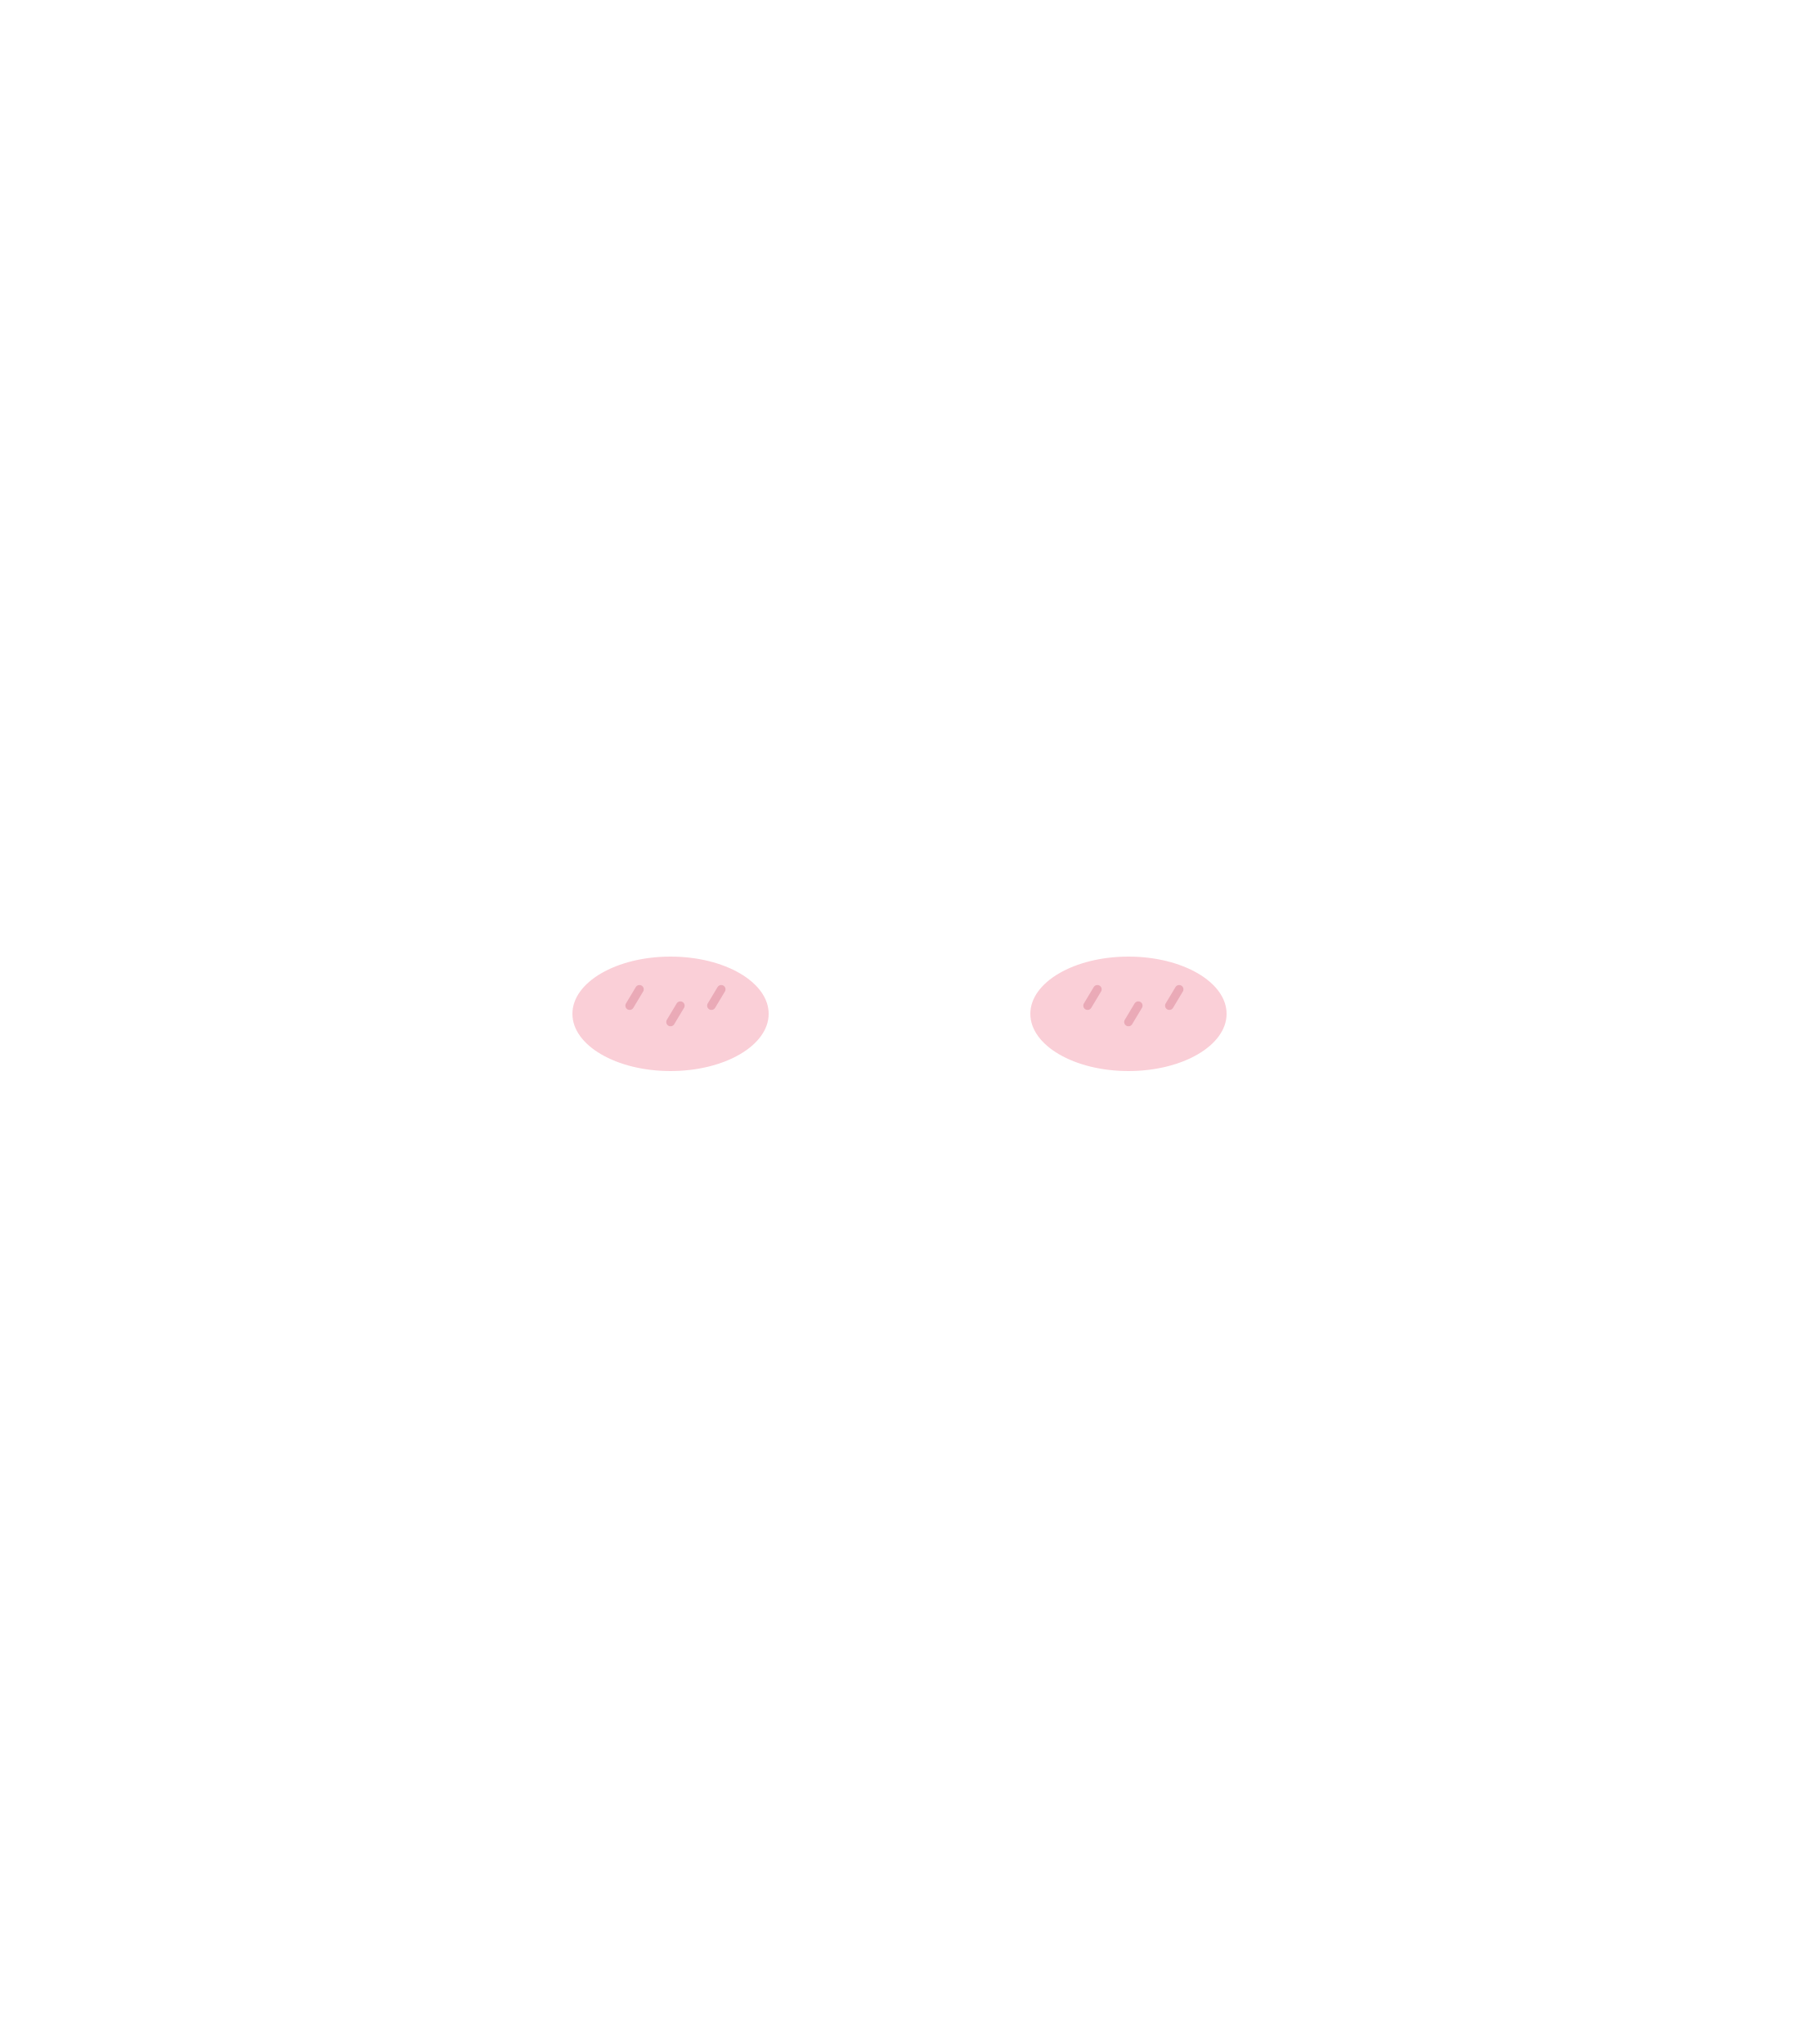
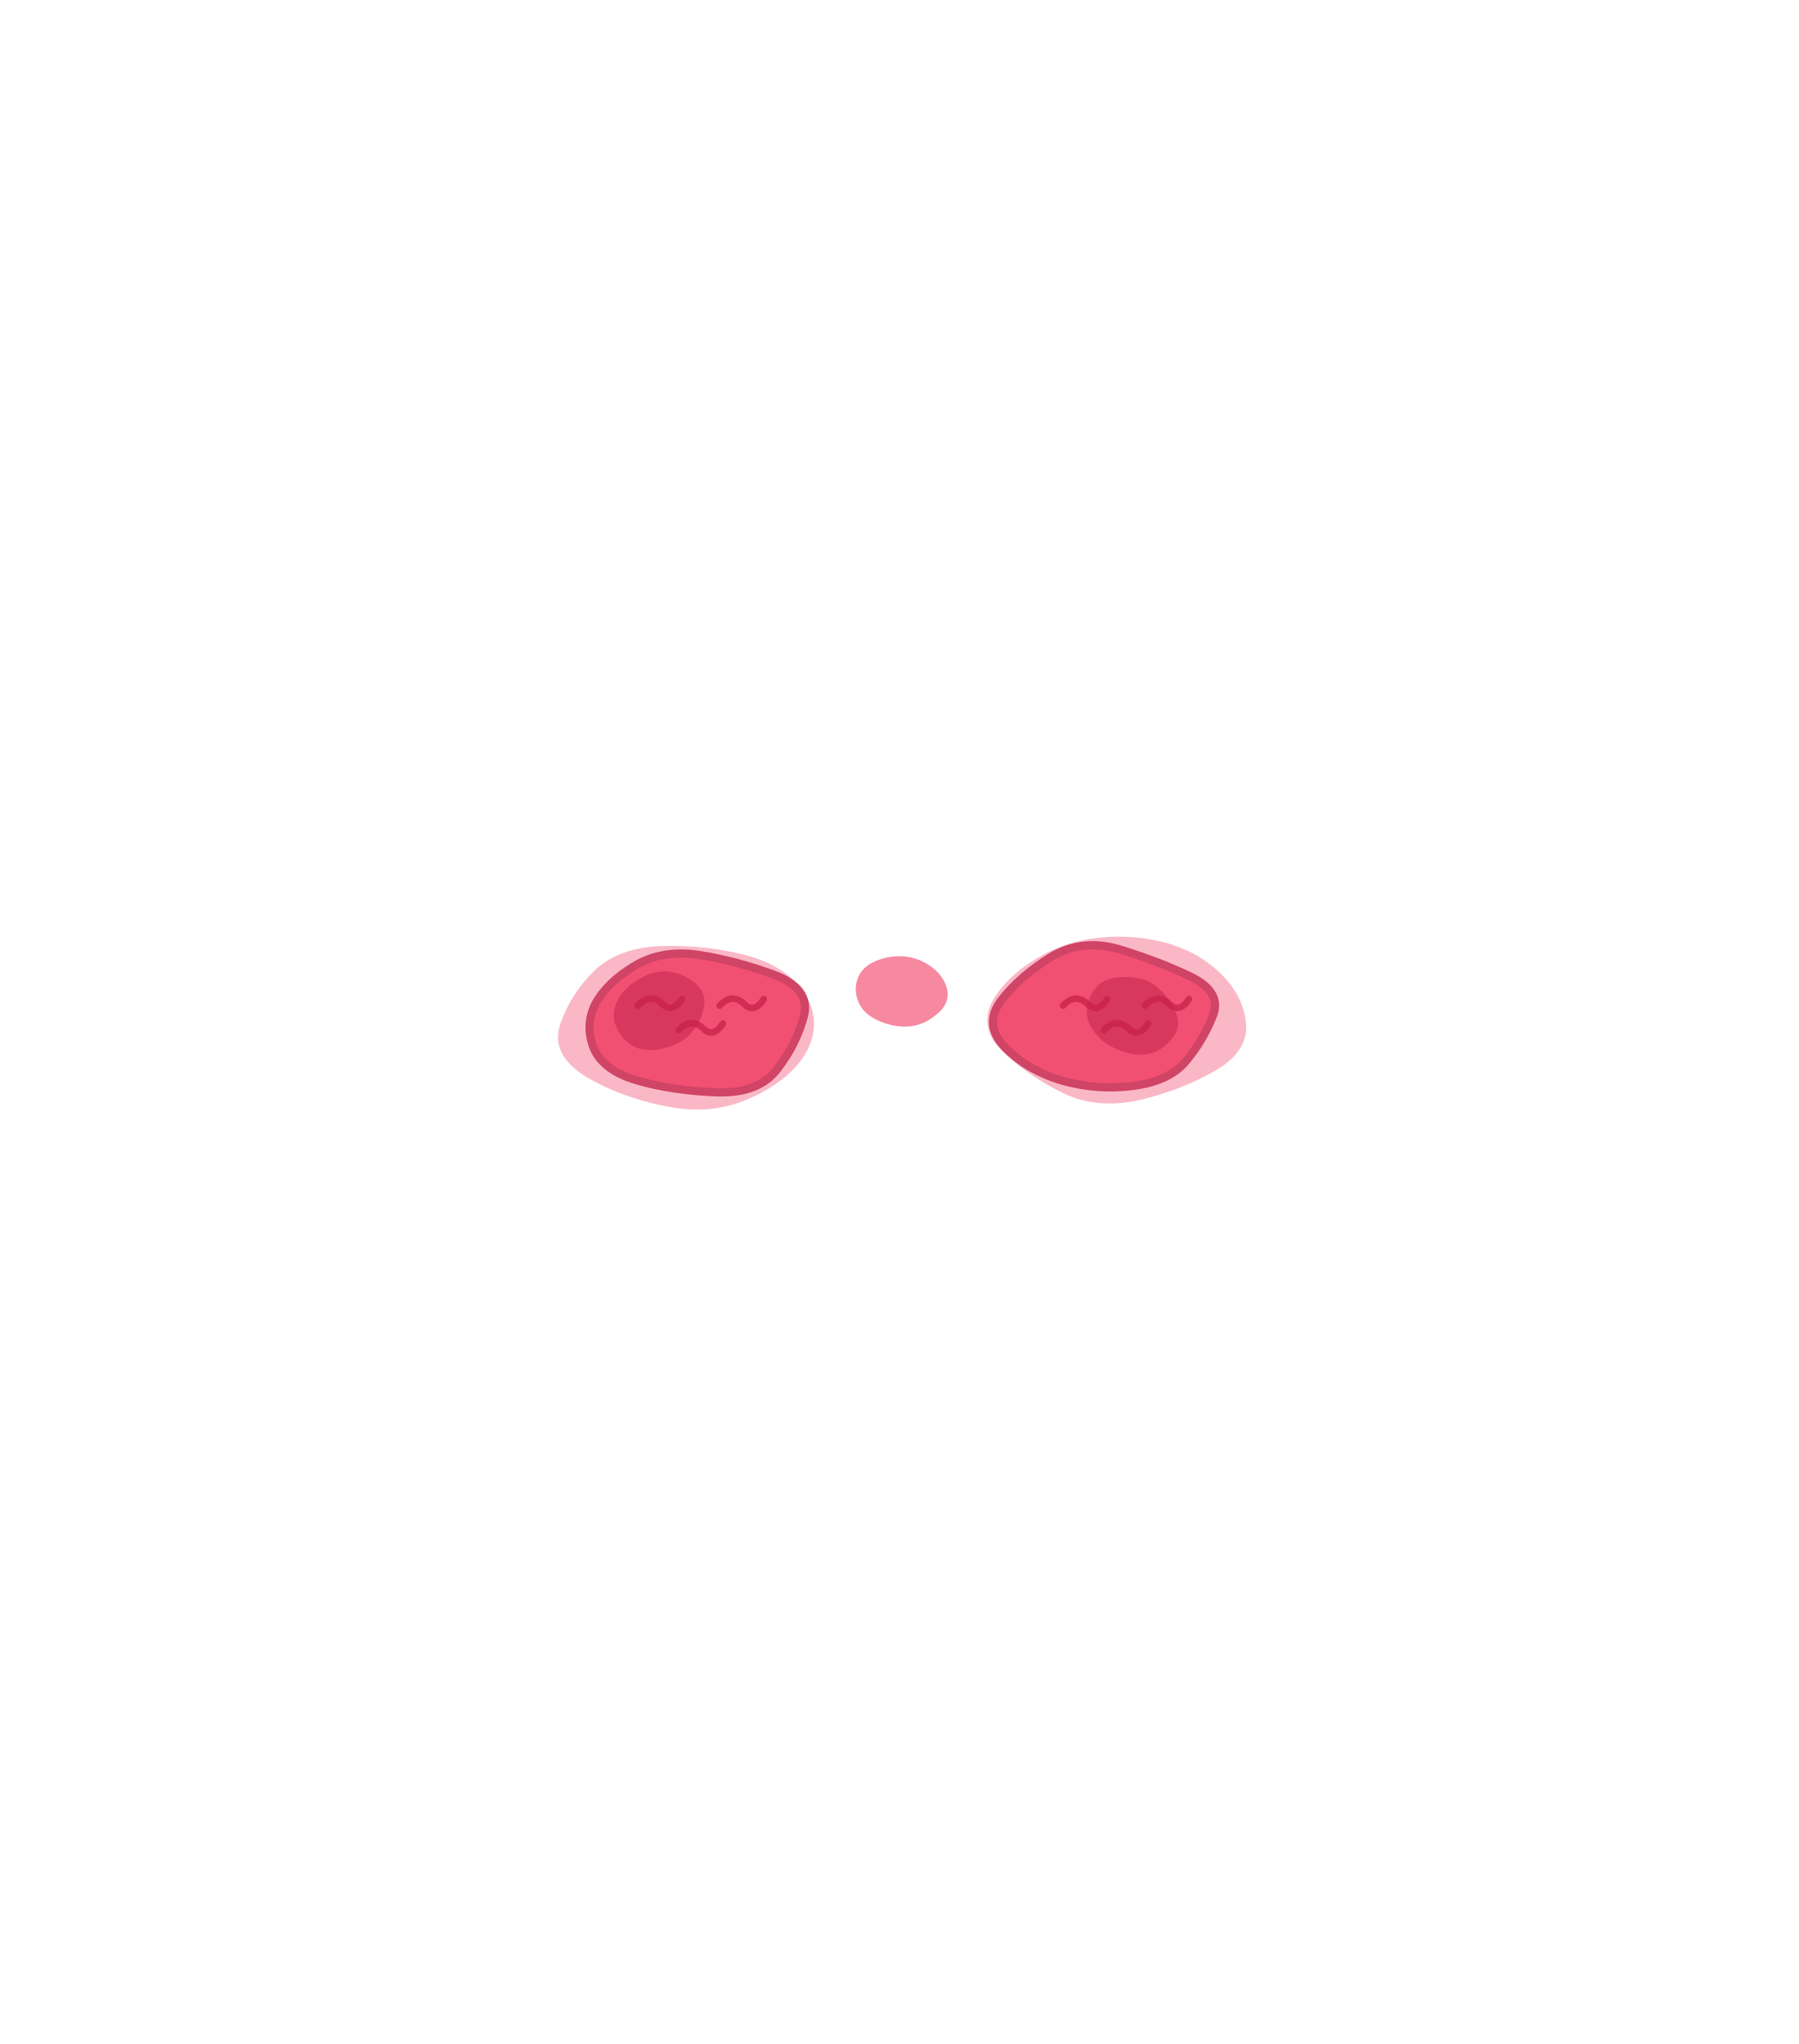
<svg xmlns="http://www.w3.org/2000/svg" viewBox="0 0 220 250" fill="none" stroke-linecap="round" stroke-linejoin="round">
-   <ellipse cx="82" cy="124" rx="12" ry="7" fill="#F595A7" stroke="#B37E6A" stroke-width="0" opacity="0.45" />
-   <path d="M77 123 l1.2 -2 M82 125 l1.2 -2 M87 123 l1.2 -2" fill="none" stroke="#D98698" stroke-width="1.05" opacity="0.5" />
-   <ellipse cx="138" cy="124" rx="12" ry="7" fill="#F595A7" stroke="#B37E6A" stroke-width="0" opacity="0.45" />
-   <path d="M133 123 l1.2 -2 M138 125 l1.2 -2 M143 123 l1.2 -2" fill="none" stroke="#D98698" stroke-width="1.05" opacity="0.5" />
+   <path d="M98.5 121.7 Q100.5 125.0 98.7 128.5 Q96.9 131.9 92.0 134.2 Q87.1 136.5 81.4 135.3 Q75.8 134.2 71.5 131.6 Q67.3 128.9 68.5 125.3 Q69.7 121.7 72.7 118.7 Q75.8 115.8 81.2 115.7 Q86.6 115.6 91.5 116.9 Q96.4 118.3 98.5 121.7 Z" fill="#F0335C" stroke="none" stroke-width="1" opacity="0.35" />
+   <path d="M95.1 130.7 Q92.8 133.8 87.6 133.6 Q82.3 133.4 78.1 132.2 Q73.8 131.0 72.6 128.2 Q71.5 125.4 72.8 122.8 Q74.2 120.2 77.5 118.2 Q80.9 116.1 85.5 116.8 Q90.0 117.5 94.6 119.2 Q99.2 120.9 98.3 124.3 Q97.4 127.7 95.1 130.7 Z" fill="#F0335C" stroke="#C4244C" stroke-width="1" opacity="0.78" />
+   <path d="M76.0 126.7 Q74.5 124.7 75.4 122.6 Q76.4 120.5 79.0 119.3 Q81.6 118.2 84.1 119.6 Q86.5 121.0 86.1 123.1 Q85.7 125.2 84.3 126.6 Q82.9 128.0 80.2 128.4 Q77.5 128.7 76.0 126.7 Z" fill="#C4244C" stroke="none" stroke-width="1" opacity="0.55" />
+   <path d="M78 123 q1.5 -1.6 3 -.2 q1.2 1.2 2.4 -.6" fill="none" stroke="#C8204A" stroke-width="0.8" opacity="0.75" />
+   <path d="M83 126 q1.5 -1.6 3 -.2 q1.2 1.2 2.4 -.6" fill="none" stroke="#C8204A" stroke-width="0.8" opacity="0.75" />
+   <path d="M88 123 q1.5 -1.6 3 -.2 q1.2 1.2 2.4 -.6" fill="none" stroke="#C8204A" stroke-width="0.8" opacity="0.75" />
+   <path d="M139.1 134.6 Q133.8 135.7 129.6 133.5 Q125.3 131.3 122.4 128.4 Q119.6 125.5 121.5 122.2 Q123.5 118.9 127.9 116.6 Q132.3 114.3 138.2 114.6 Q144.1 115.0 147.9 117.9 Q151.7 120.8 152.3 124.6 Q153.0 128.4 148.7 130.9 Q144.4 133.4 139.1 134.6 Z" fill="#F0335C" stroke="none" stroke-width="1" opacity="0.35" />
+   <path d="M123.0 128.2 Q120.2 125.4 122.4 122.4 Q124.7 119.4 128.6 117.0 Q132.5 114.7 137.2 116.2 Q142.0 117.7 145.7 119.5 Q149.5 121.4 148.3 124.3 Q147.1 127.3 145.1 129.7 Q143.1 132.2 138.7 132.8 Q134.3 133.4 130.0 132.2 Q125.8 131.0 123.0 128.2 Z" fill="#F0335C" stroke="#C4244C" stroke-width="1" opacity="0.78" />
+   <path d="M133.3 121.9 Q134.3 119.6 137.2 119.5 Q140.1 119.4 141.6 120.8 Q143.2 122.2 143.9 124.1 Q144.6 126.0 142.7 127.7 Q140.8 129.5 138.0 128.8 Q135.2 128.1 133.8 126.2 Q132.3 124.2 133.3 121.9 Z" fill="#C4244C" stroke="none" stroke-width="1" opacity="0.55" />
+   <path d="M130 123 q1.5 -1.6 3 -.2 q1.2 1.2 2.4 -.6" fill="none" stroke="#C8204A" stroke-width="0.8" opacity="0.75" />
+   <path d="M135 126 q1.5 -1.6 3 -.2 q1.2 1.2 2.4 -.6" fill="none" stroke="#C8204A" stroke-width="0.8" opacity="0.75" />
+   <path d="M140 123 q1.5 -1.6 3 -.2 q1.2 1.2 2.4 -.6" fill="none" stroke="#C8204A" stroke-width="0.8" opacity="0.75" />
+   <path d="M115.8 120.9 Q116.3 122.9 114.1 124.4 Q112.0 126.0 109.1 125.4 Q106.2 124.7 105.2 123.0 Q104.2 121.2 105.0 119.4 Q105.8 117.7 108.5 117.1 Q111.1 116.6 113.2 117.8 Q115.3 119.0 115.8 120.9 Z" fill="#F0335C" stroke="none" stroke-width="1" opacity="0.58" />
</svg>
